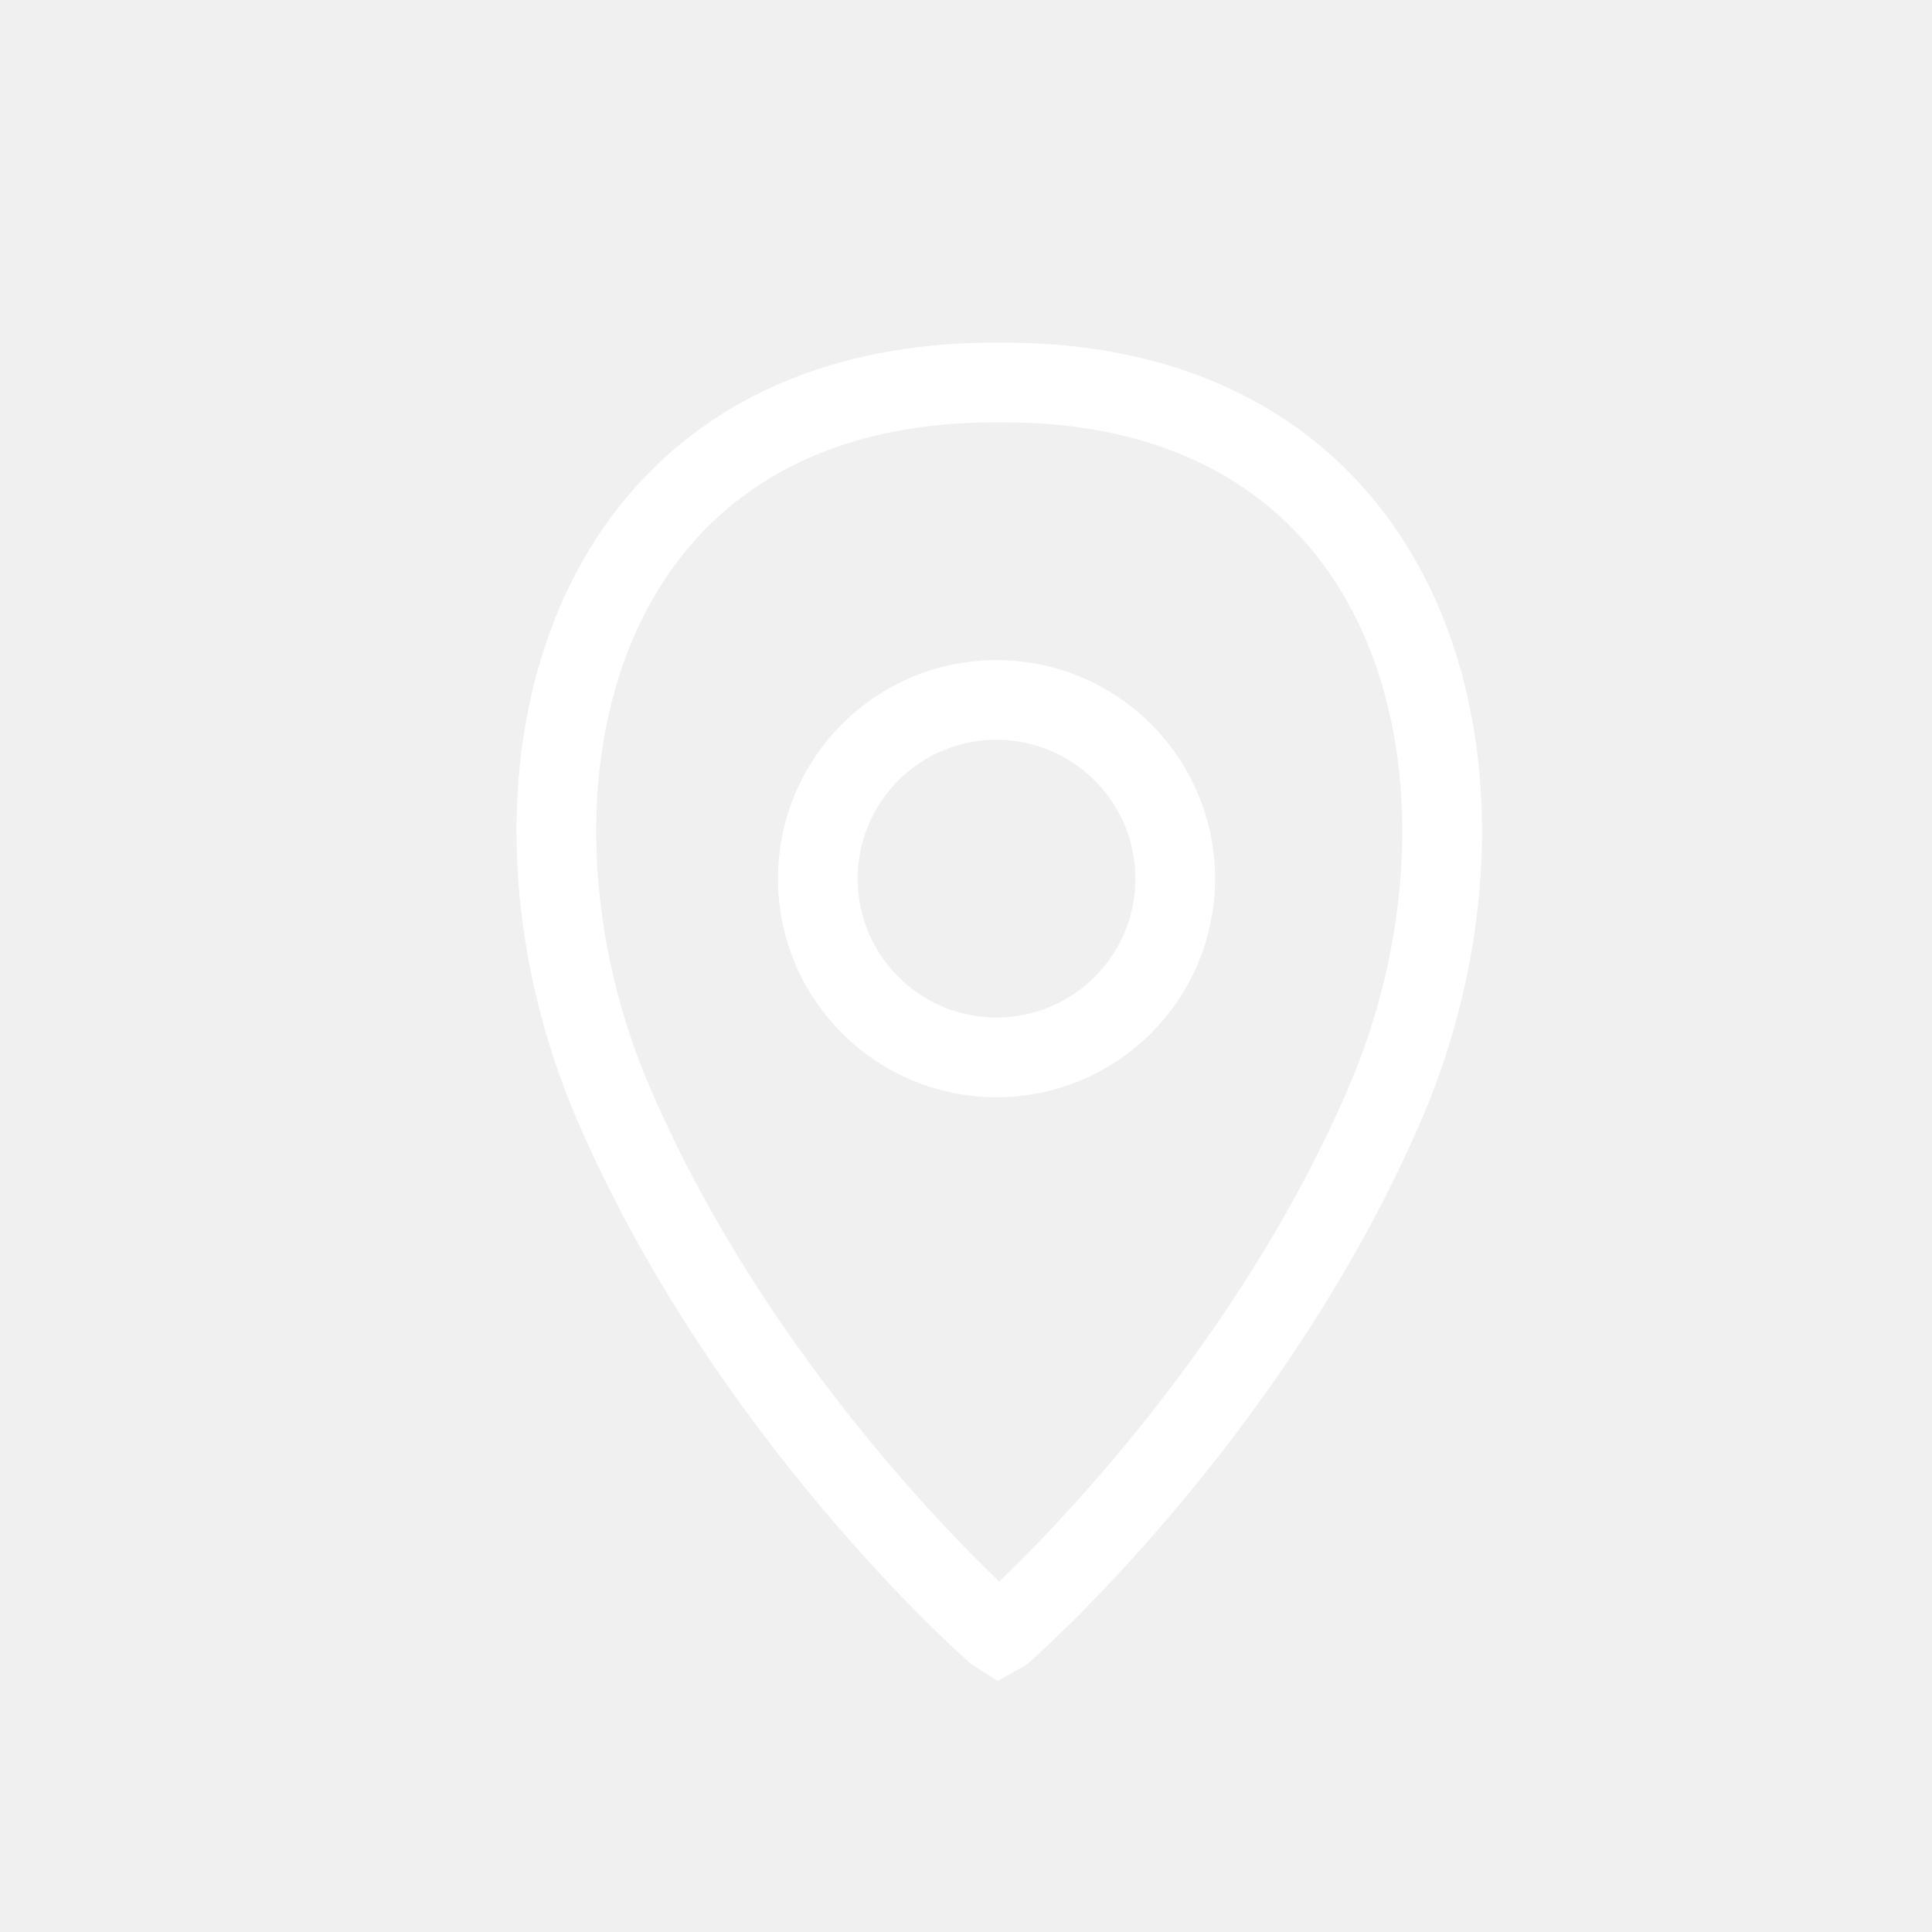
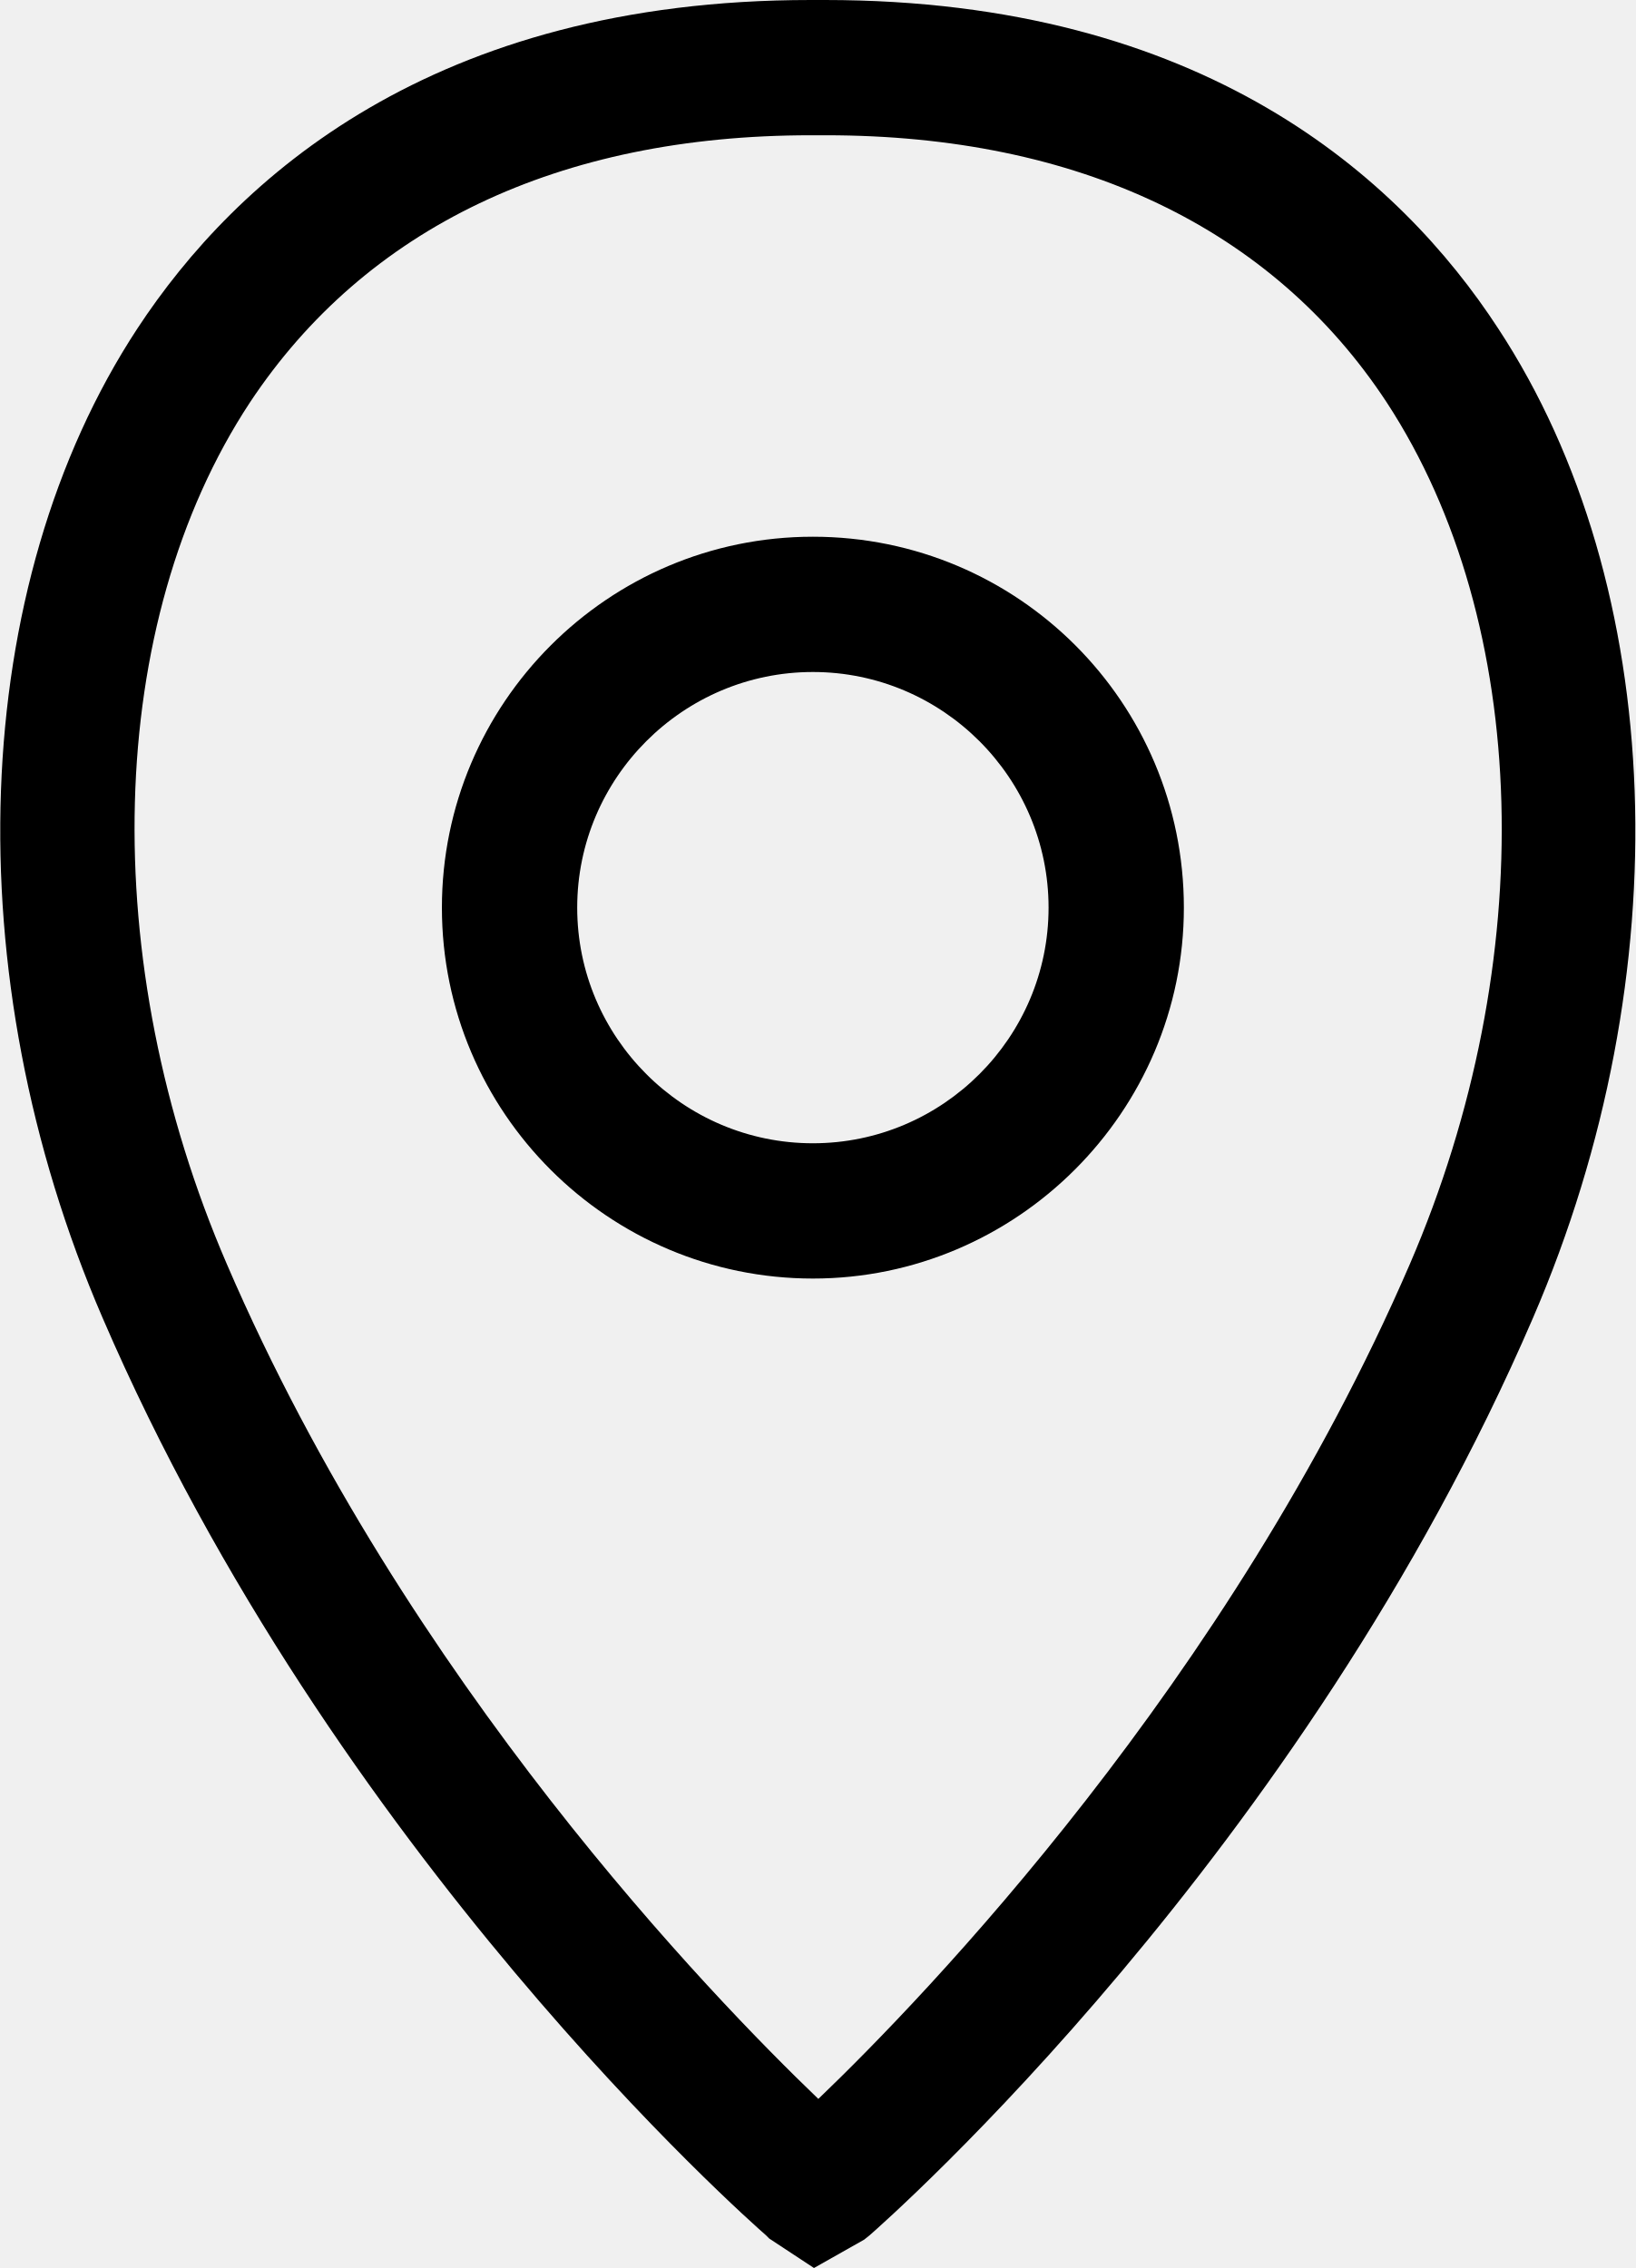
- <svg xmlns="http://www.w3.org/2000/svg" id="Layer_1" data-name="Layer 1" viewBox="0 0 300 300">
-   <defs>
-     <style>.cls-1{fill:none;stroke:#fff;stroke-miterlimit:10;stroke-width:12.38px;}</style>
-   </defs>
-   <path class="cls-1" d="M154.51,59.39c-65.86,0-80.1,63.63-59.18,112.14s59.18,81.88,59.18,81.88l.61.39.69-.39S194.08,220,215,171.53s6.67-112.14-59.18-112.14Z" />
-   <circle class="cls-1" cx="154.74" cy="136.44" r="27.75" />
+ <svg xmlns="http://www.w3.org/2000/svg" version="1.1" id="Layer_1" x="0px" y="0px" viewBox="0 0 149.9 207.9" style="enable-background:new 0 0 149.9 207.9;" xml:space="preserve">
+   <path d="M74.6,207.9l-4.1-2.7l-0.3-0.3c-1.6-1.4-39.6-34.9-60.8-84.1C-4.2,89.3-2.9,53.7,12.6,30.1C21.6,16.4,39.6,0,74.3,0h1.3  c34.7,0,52.7,16.3,61.7,30.1c15.5,23.6,16.8,59.2,3.2,90.7c-21.2,49.2-59.2,82.7-60.8,84.1l-0.5,0.4L74.6,207.9z M74.3,12.4  c-23.1,0-40.8,8.5-51.4,24.5c-13.3,20.2-14.1,51.2-2.1,79c16.5,38.3,44.5,67.2,54.2,76.5c9.7-9.3,37.7-38.3,54.2-76.5  c12-27.8,11.1-58.8-2.1-79c-10.5-16-28.3-24.5-51.4-24.5C75.7,12.4,74.3,12.4,74.3,12.4z M74.5,117.2c-18.7,0-34-15.2-34-34  c0-18.7,15.2-34,34-34s34,15.2,34,34C108.5,101.9,93.2,117.2,74.5,117.2z M74.5,61.6c-11.9,0-21.6,9.7-21.6,21.6  c0,11.9,9.7,21.6,21.6,21.6s21.6-9.7,21.6-21.6S86.4,61.6,74.5,61.6z" />
</svg>
